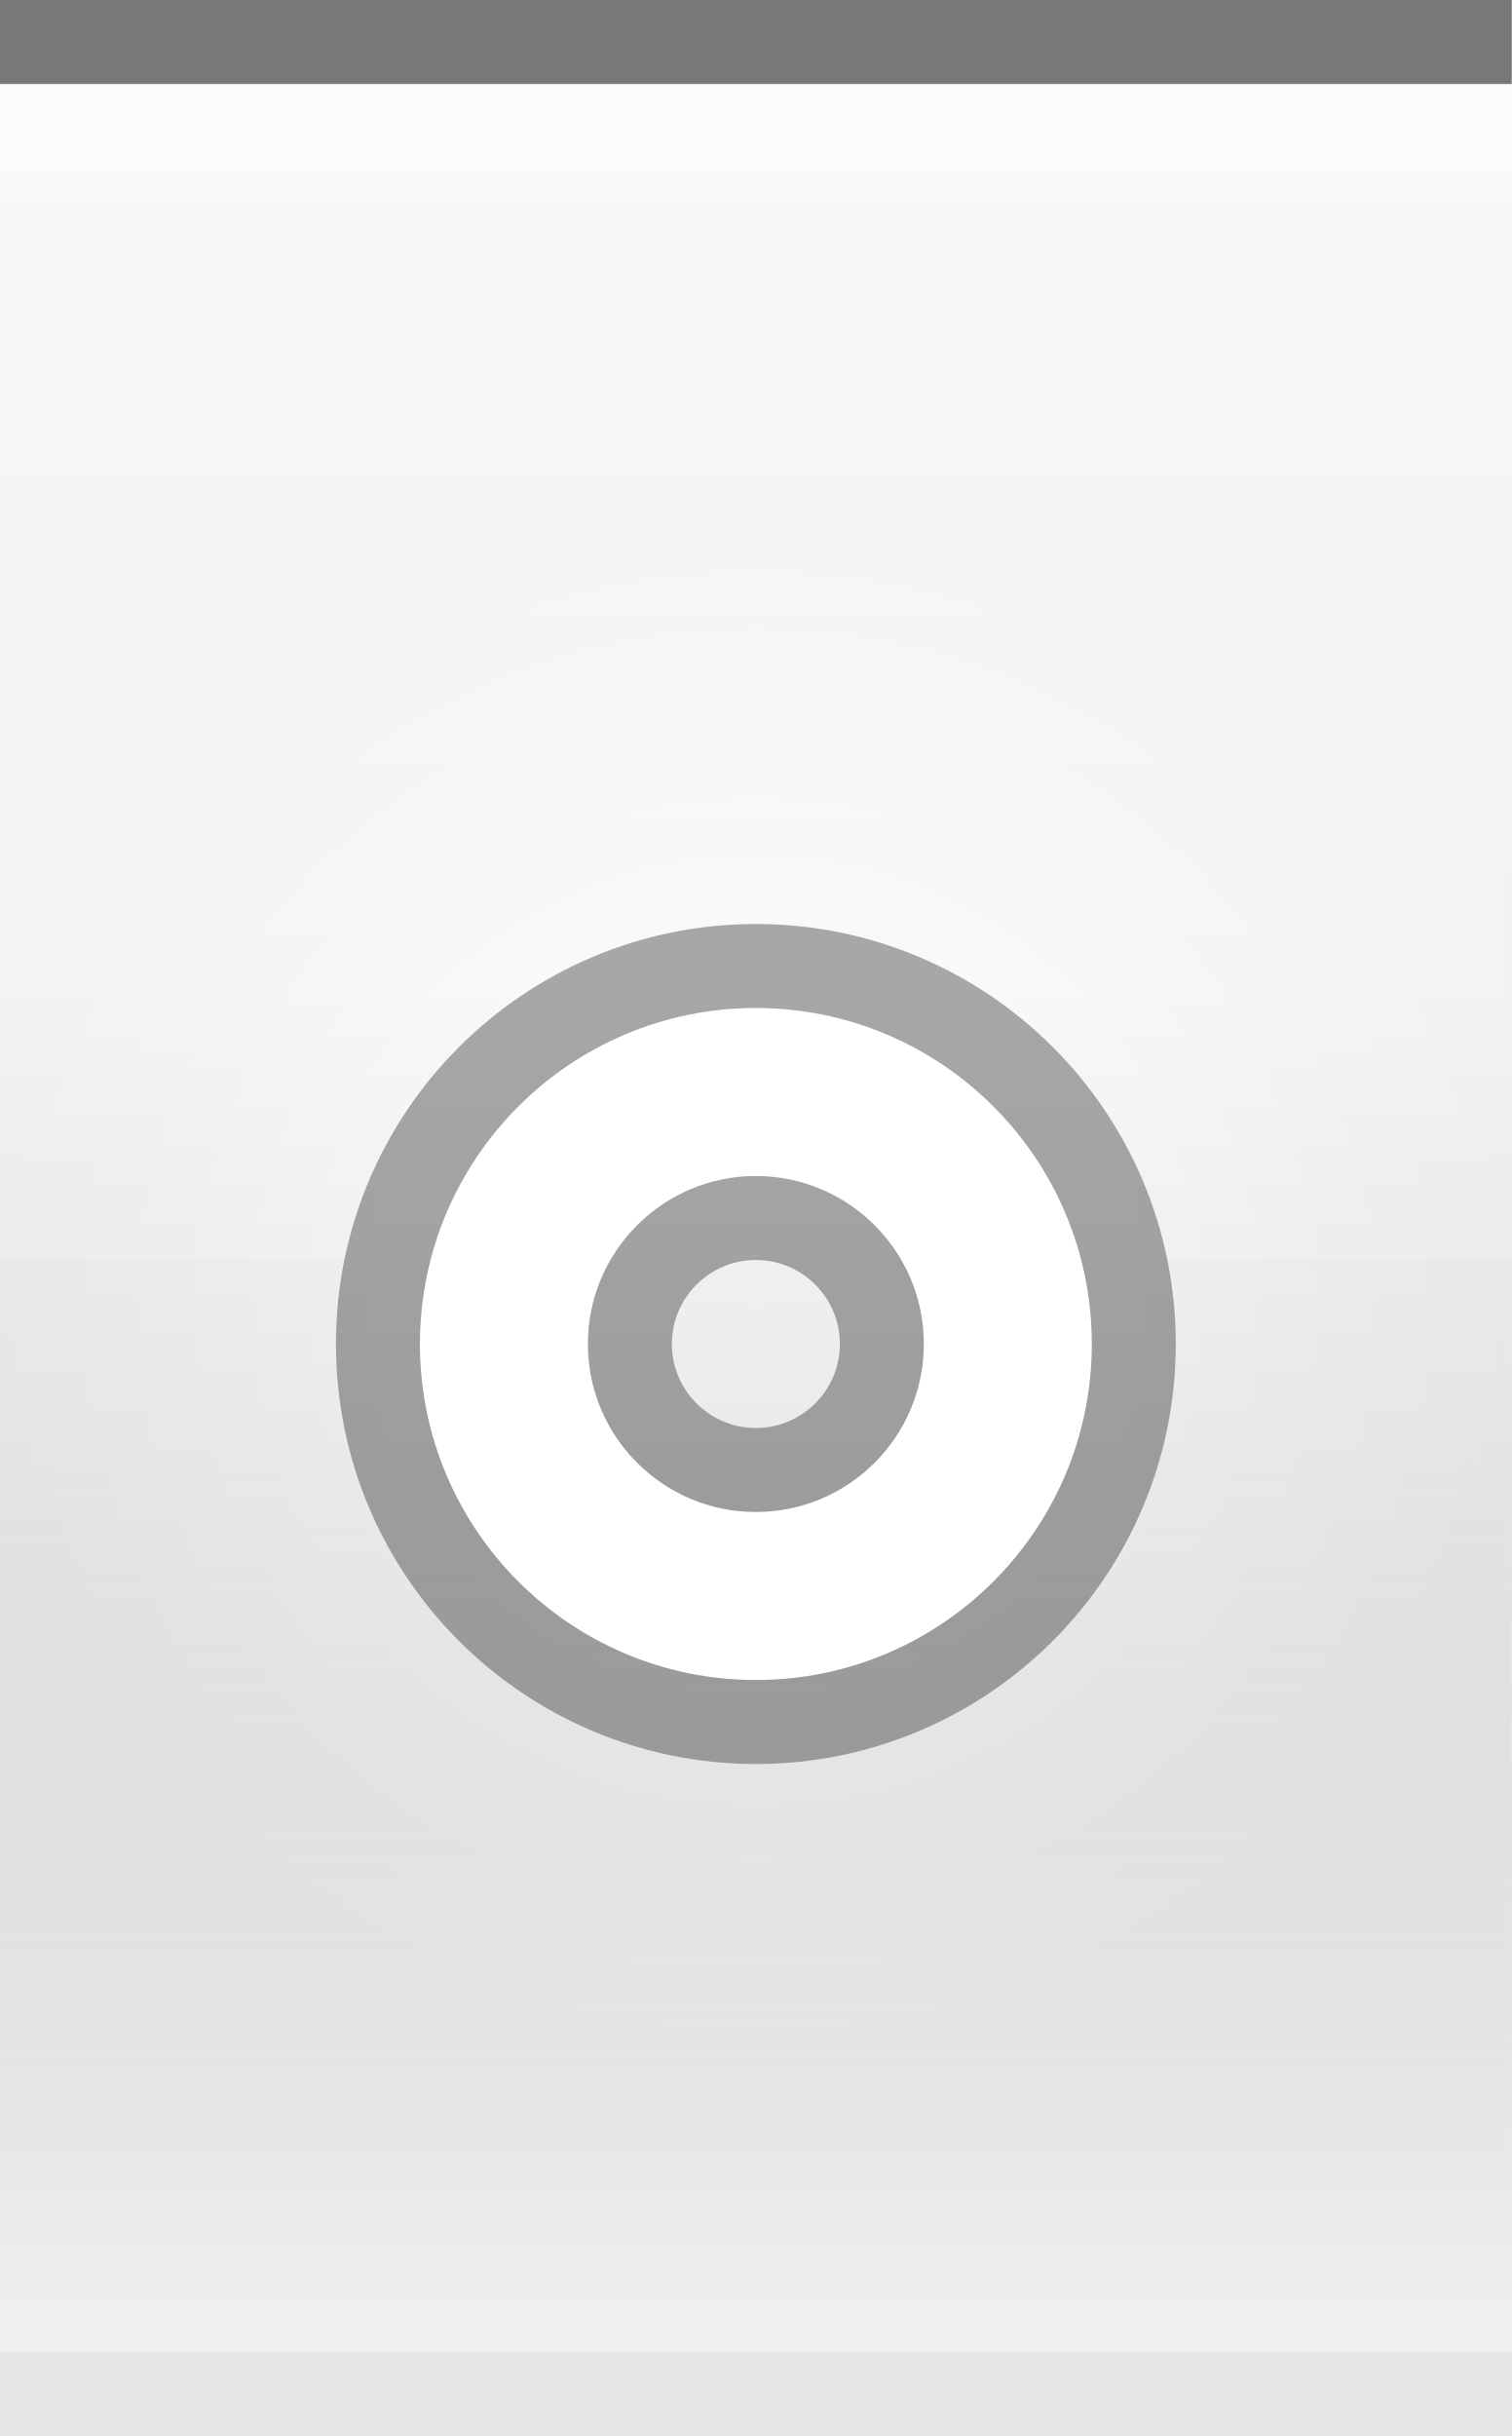
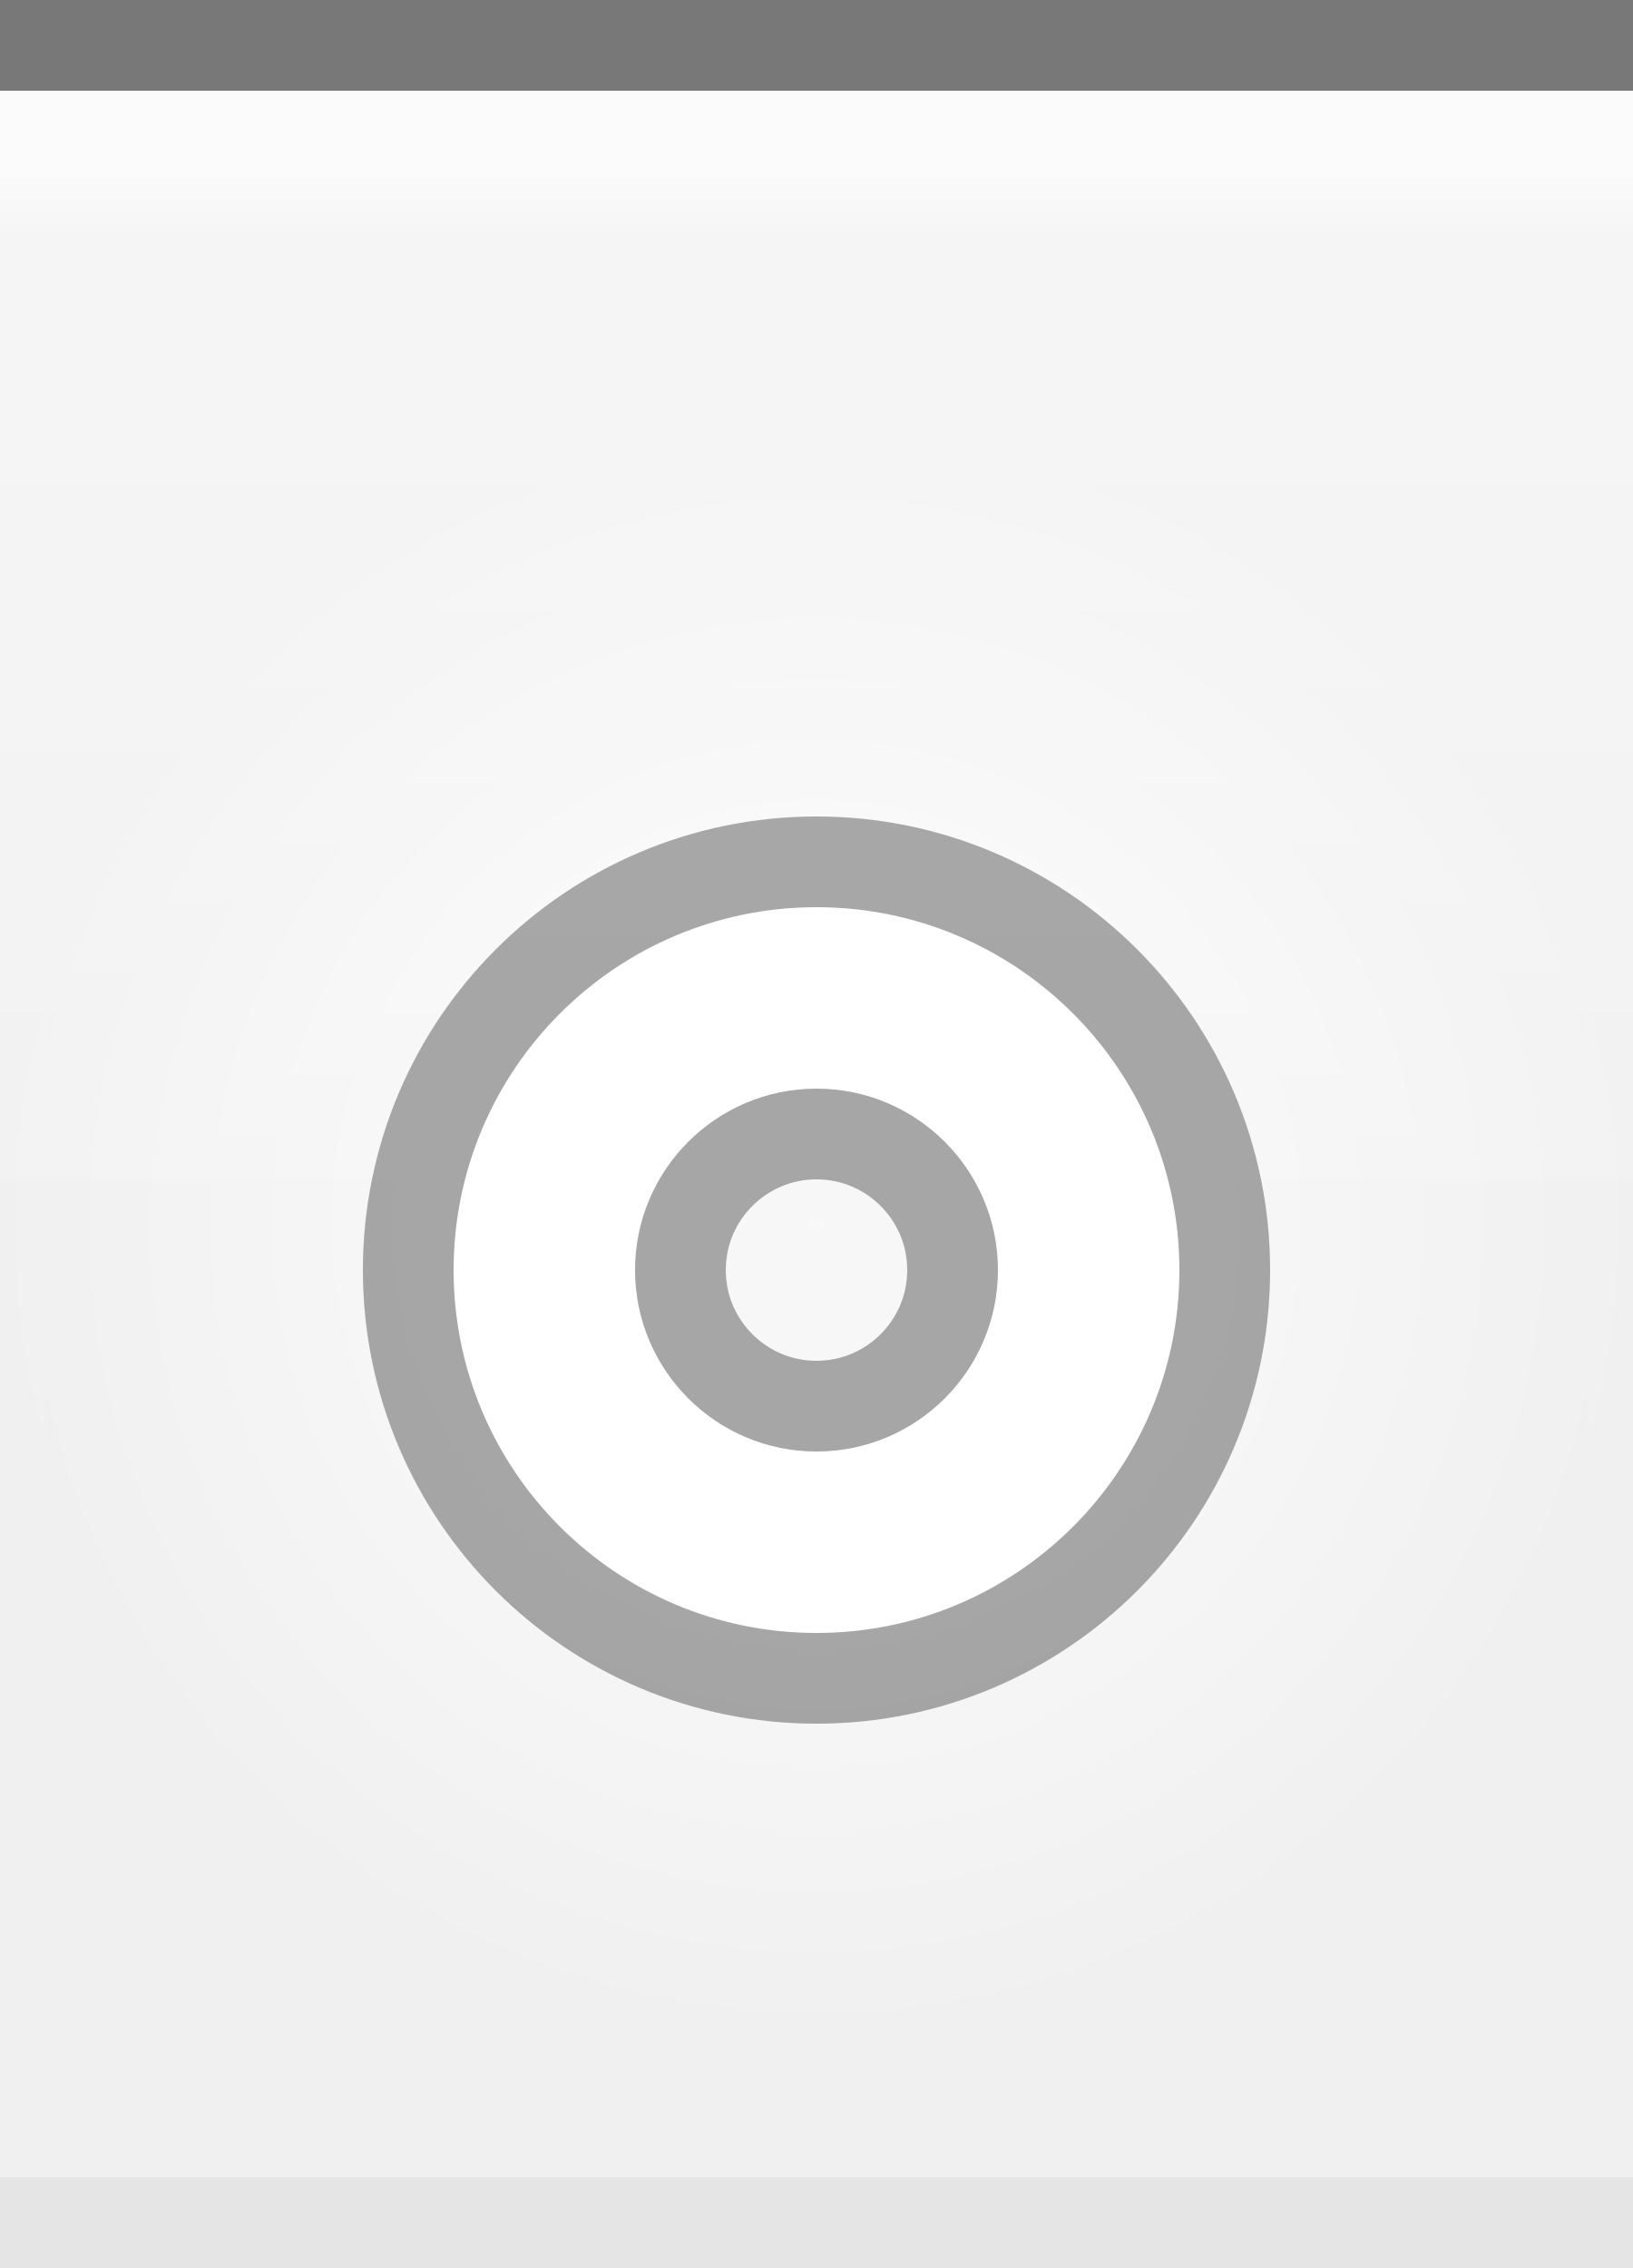
- <svg xmlns="http://www.w3.org/2000/svg" xmlns:xlink="http://www.w3.org/1999/xlink" width="18" height="29" id="svg2" version="1.0">
+ <svg xmlns="http://www.w3.org/2000/svg" xmlns:xlink="http://www.w3.org/1999/xlink" width="18" height="25" id="svg2" version="1.0">
  <defs id="defs4">
    <linearGradient id="linearGradient1886">
      <stop style="stop-color:white;stop-opacity:1;" offset="0" id="stop1888" />
      <stop style="stop-color:white;stop-opacity:0.25;" offset="1" id="stop1890" />
    </linearGradient>
    <linearGradient id="linearGradient5873">
      <stop id="stop5875" offset="0" style="stop-color:white;stop-opacity:1;" />
      <stop id="stop5877" offset="0.5" style="stop-color:white;stop-opacity:0.90;" />
      <stop id="stop5879" offset="1" style="stop-color:white;stop-opacity:0;" />
    </linearGradient>
    <linearGradient id="linearGradient5847">
      <stop id="stop5849" offset="0" style="stop-color:black;stop-opacity:0;" />
      <stop id="stop2776" offset="0.4" style="stop-color:black;stop-opacity:0;" />
-       <stop id="stop2779" offset="0.6" style="stop-color:black;stop-opacity:0.05;" />
-       <stop id="stop5851" offset="1" style="stop-color:white;stop-opacity:0.20;" />
    </linearGradient>
-     <linearGradient xlink:href="#linearGradient5847" id="linearGradient6945" gradientUnits="userSpaceOnUse" x1="0" y1="0.5" x2="0" y2="28.5" gradientTransform="matrix(1,0,0,1,0,0)" />
+     <linearGradient xlink:href="#linearGradient5847" id="linearGradient6945" gradientUnits="userSpaceOnUse" x1="0" y1="0.5" x2="0" y2="24.5" gradientTransform="matrix(1,0,0,1,0,0)" />
    <linearGradient xlink:href="#linearGradient5873" id="linearGradient6962" x1="0" y1="1" x2="0" y2="8" gradientUnits="userSpaceOnUse" gradientTransform="matrix(1,0,0,0.2,0,1)" />
    <radialGradient xlink:href="#linearGradient5873" id="radialGradient3087" cx="9" cy="9" fx="9" fy="9" r="9" gradientTransform="matrix(1,0,0,1,0,0.5)" gradientUnits="userSpaceOnUse" />
    <linearGradient xlink:href="#linearGradient1886" id="linearGradient1892" x1="0" y1="1" x2="0" y2="14" gradientUnits="userSpaceOnUse" gradientTransform="matrix(0.75,0,0,1,0.75,0)" />
  </defs>
  <g id="layer1">
-     <g id="g1789" transform="translate(0,6)">
-       <rect style="opacity:0.5;fill:url(#radialGradient3087);fill-opacity:1.0;stroke:url(#radialGradient3087);stroke-width:1;stroke-linecap:square;stroke-miterlimit:4;stroke-dasharray:none;stroke-opacity:1" id="rect3079" width="18" height="29" x="0" y="0" />
+     <g id="g1789" transform="translate(0,4)">
+       <rect style="opacity:0.5;fill:url(#radialGradient3087);fill-opacity:1.0;stroke:url(#radialGradient3087);stroke-width:1;stroke-linecap:square;stroke-miterlimit:4;stroke-dasharray:none;stroke-opacity:1" id="rect3079" width="18" height="25" x="0" y="0" />
    </g>
  </g>
  <g id="layer2" style="display:inline">
-     <path style="fill:url(#linearGradient6945);fill-opacity:1;fill-rule:evenodd;stroke:none;stroke-width:1;stroke-linecap:square;stroke-linejoin:miter;stroke-miterlimit:4;stroke-dasharray:none;stroke-opacity:1" d="M 0,0.5 L 18,0.5 C 18,0.5 18,28 18,28 L 0,28 L 0,0.5 z " id="path6057" />
+     <path style="fill:url(#linearGradient6945);fill-opacity:1;fill-rule:evenodd;stroke:none;stroke-width:1;stroke-linecap:square;stroke-linejoin:miter;stroke-miterlimit:4;stroke-dasharray:none;stroke-opacity:1" d="M 0,0.5 L 18,0.5 C 18,0.5 18,26 18,26 L 0,26 L 0,0.5 z " id="path6057" />
  </g>
  <g id="layer3">
    <path style="fill:url(#linearGradient6962);fill-opacity:0.60;fill-rule:evenodd;stroke:none;stroke-width:1px;stroke-linecap:square;stroke-linejoin:miter;stroke-opacity:1" d="M 0,1 L 18,1 C 18,1 18,4 18,4 L 0,4 L 0,3 z " id="path6061" />
-     <rect style="opacity:0.5;fill:url(#linearGradient1892);fill-opacity:1;stroke:none;stroke-width:0;stroke-linecap:round;stroke-linejoin:round;stroke-miterlimit:4;stroke-dasharray:none;stroke-opacity:1" id="rect1884" width="18" height="14" x="0" y="1" />
+     <rect style="opacity:0.5;fill:url(#linearGradient1892);fill-opacity:0.80;stroke:none;stroke-width:0;stroke-linecap:round;stroke-linejoin:round;stroke-miterlimit:4;stroke-dasharray:none;stroke-opacity:1" id="rect1884" width="18" height="12" x="0" y="1" />
  </g>
  <g id="g31" style="display:inline">
    <path style="fill:none;fill-opacity:0.50;fill-rule:evenodd;stroke:black;stroke-width:1px;stroke-linecap:square;stroke-linejoin:miter;stroke-opacity:0.50" d="M 0.5,0.5 L 17.5,0.5" id="path6059" />
  </g>
  <g id="g3722">
-     <g style="display:inline" id="g1613" transform="translate(3,10)">
+     <g style="display:inline" id="g1613" transform="translate(3,8)">
      <path id="path1412" d="M 6,2 C 3.792,2 2,3.792 2,6 C 2,8.208 3.792,10 6,10 C 8.208,10 10,8.208 10,6 C 10,3.792 8.208,2 6,2 z M 6,4 C 7.104,4 8,4.896 8,6 C 8,7.104 7.104,8 6,8 C 4.896,8 4,7.104 4,6 C 4,4.896 4.896,4 6,4 z " style="opacity:0.33;fill:black;fill-opacity:1;stroke:black;stroke-width:2;stroke-linecap:round;stroke-linejoin:round;stroke-miterlimit:4;stroke-dasharray:none;stroke-opacity:1" />
-       <path id="path2287" d="M 6,2 C 3.792,2 2,3.792 2,6 C 2,8.208 3.792,10 6,10 C 8.208,10 10,8.208 10,6 C 10,3.792 8.208,2 6,2 z M 6,4 C 7.104,4 8,4.896 8,6 C 8,7.104 7.104,8 6,8 C 4.896,8 4,7.104 4,6 C 4,4.896 4.896,4 6,4 z " style="opacity:1;fill:white;fill-opacity:1;stroke:white;stroke-width:0;stroke-linecap:round;stroke-linejoin:round;stroke-miterlimit:4;stroke-dasharray:none;stroke-opacity:1" />
+       <path id="path2267" d="M 6,2 C 3.792,2 2,3.792 2,6 C 2,8.208 3.792,10 6,10 C 8.208,10 10,8.208 10,6 C 10,3.792 8.208,2 6,2 z M 6,4 C 7.104,4 8,4.896 8,6 C 8,7.104 7.104,8 6,8 C 4.896,8 4,7.104 4,6 C 4,4.896 4.896,4 6,4 z " style="opacity:1;fill:white;fill-opacity:1;stroke:white;stroke-width:0;stroke-linecap:round;stroke-linejoin:round;stroke-miterlimit:4;stroke-dasharray:none;stroke-opacity:1" />
    </g>
  </g>
  <g id="layer5">
-     <path style="fill:none;fill-opacity:0.50;fill-rule:evenodd;stroke:black;stroke-width:1px;stroke-linecap:square;stroke-linejoin:miter;stroke-opacity:0.05" d="M 0.5,28.5 L 17.5,28.5" id="path6989" />
+     <path style="fill:none;fill-opacity:0.50;fill-rule:evenodd;stroke:black;stroke-width:1px;stroke-linecap:square;stroke-linejoin:miter;stroke-opacity:0.05" d="M 0.5,24.5 L 17.5,24.5" id="path6989" />
  </g>
</svg>
